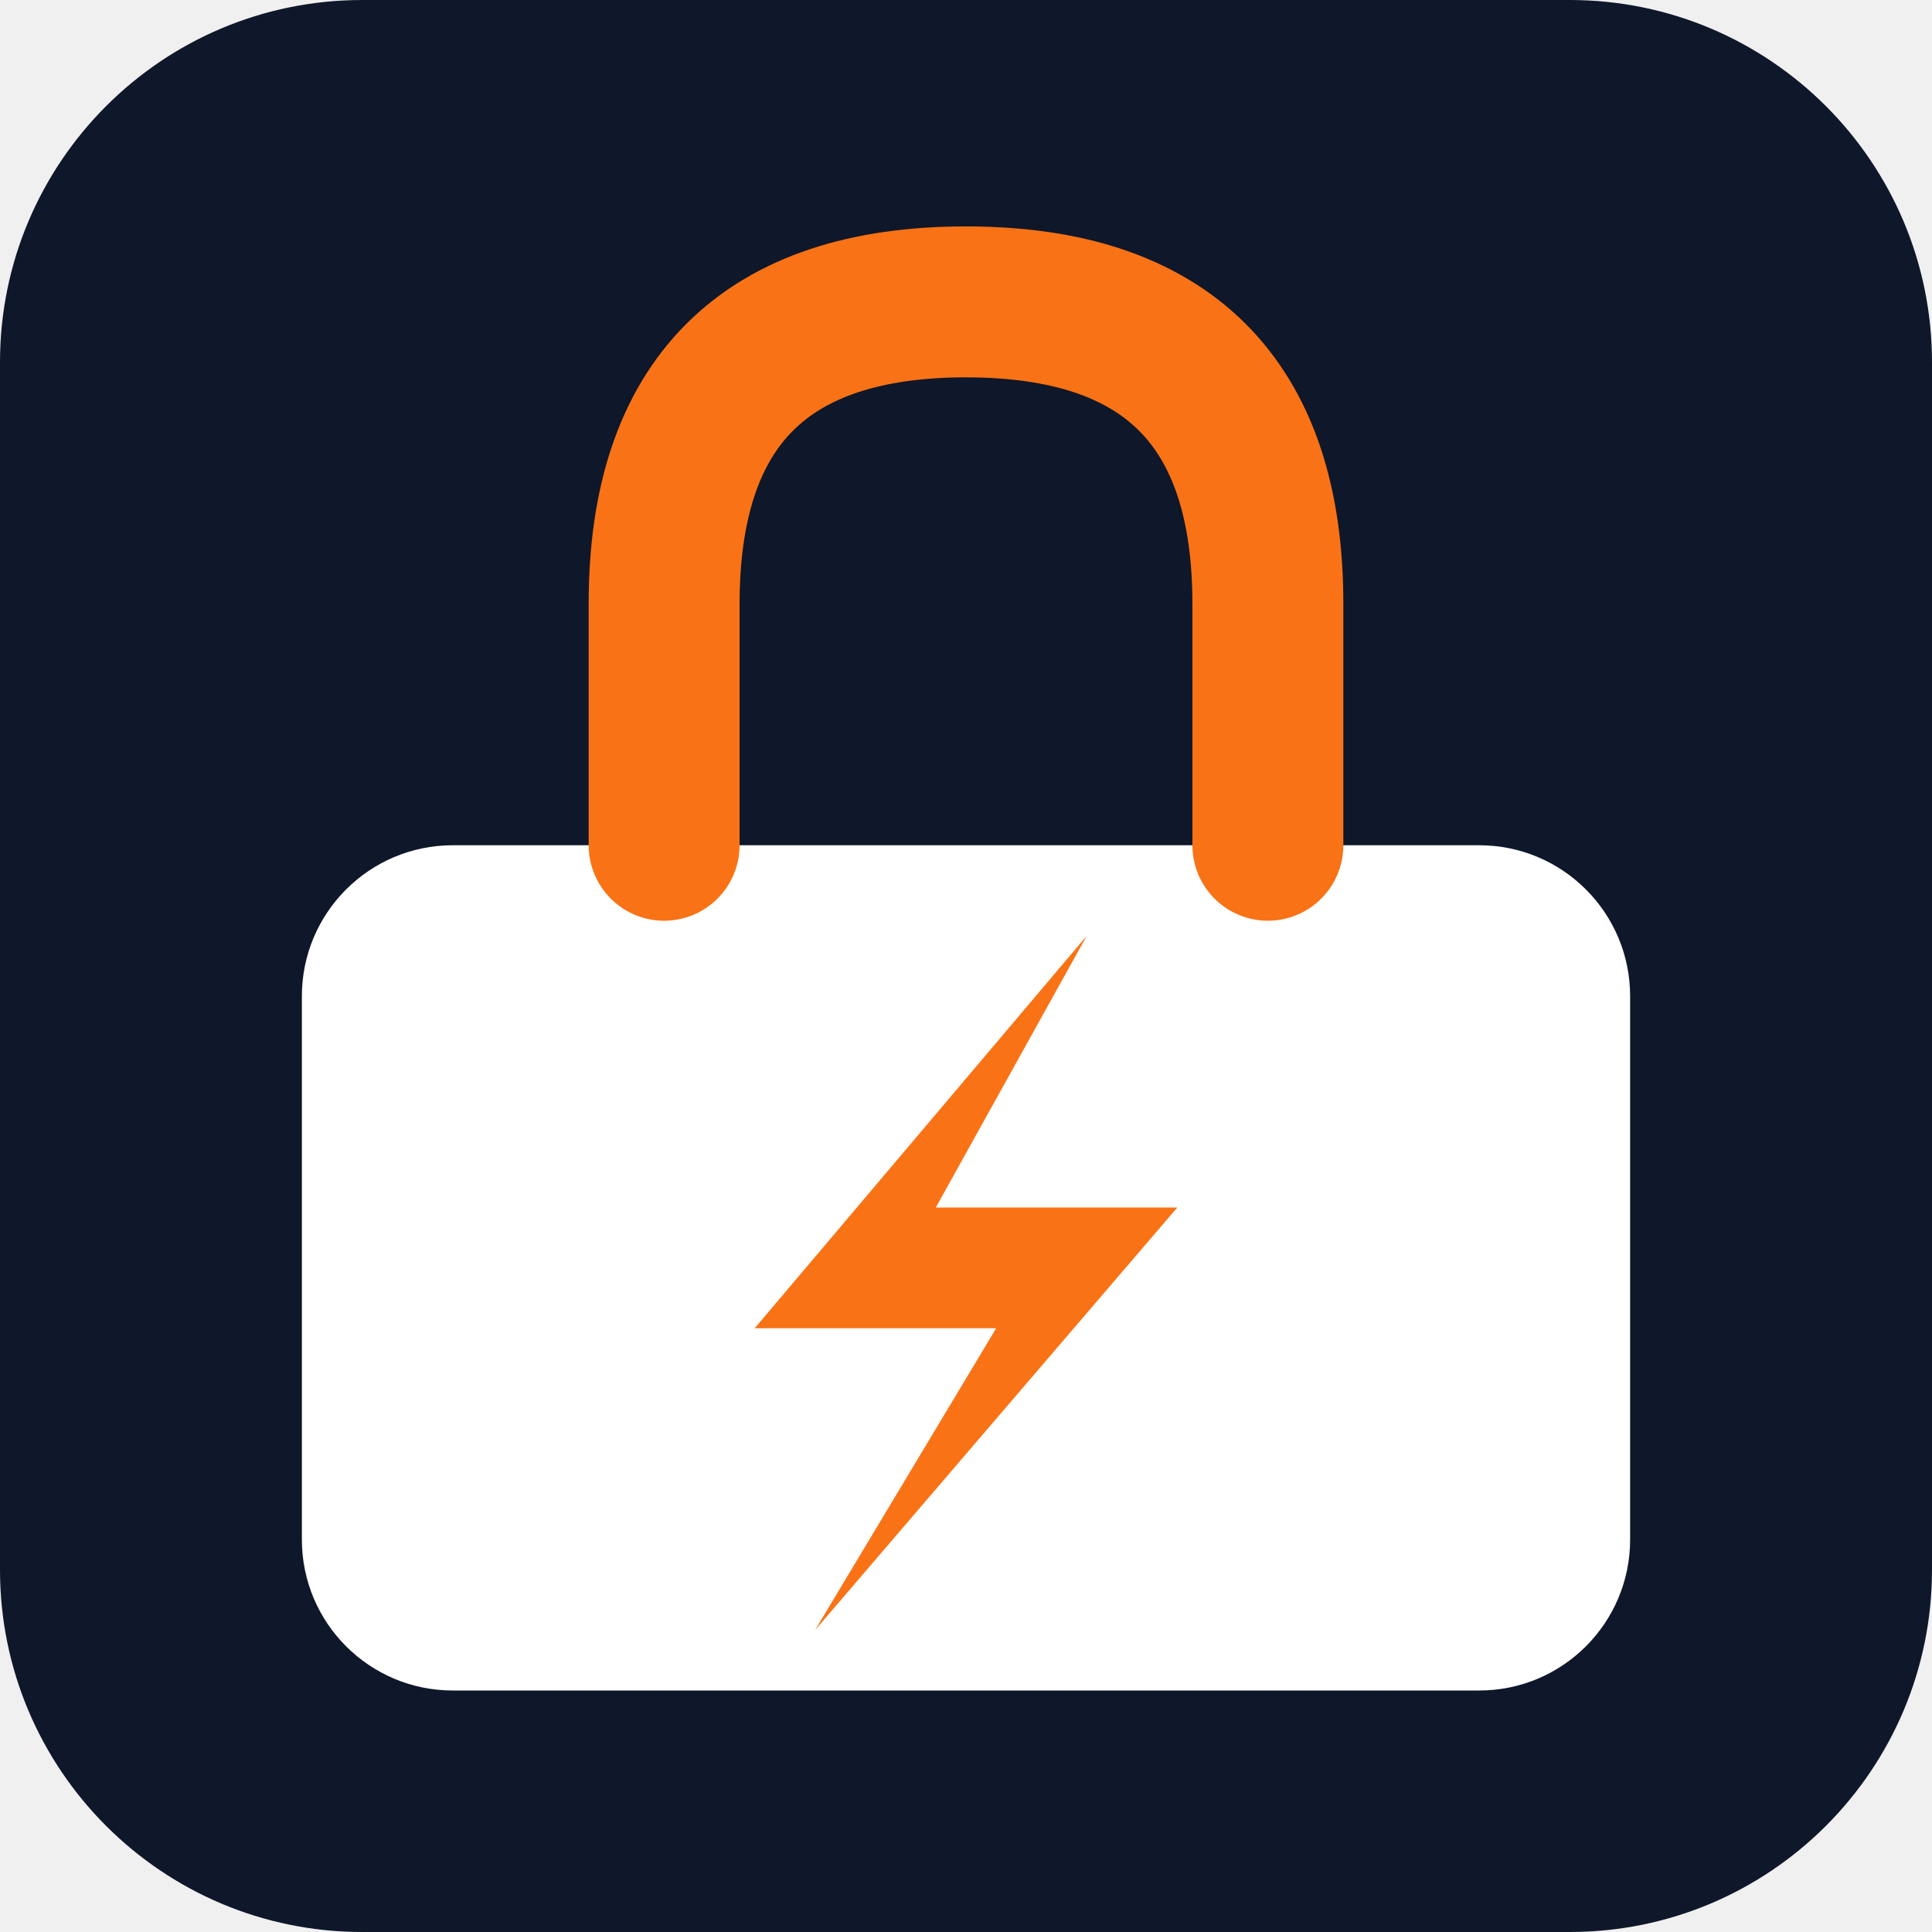
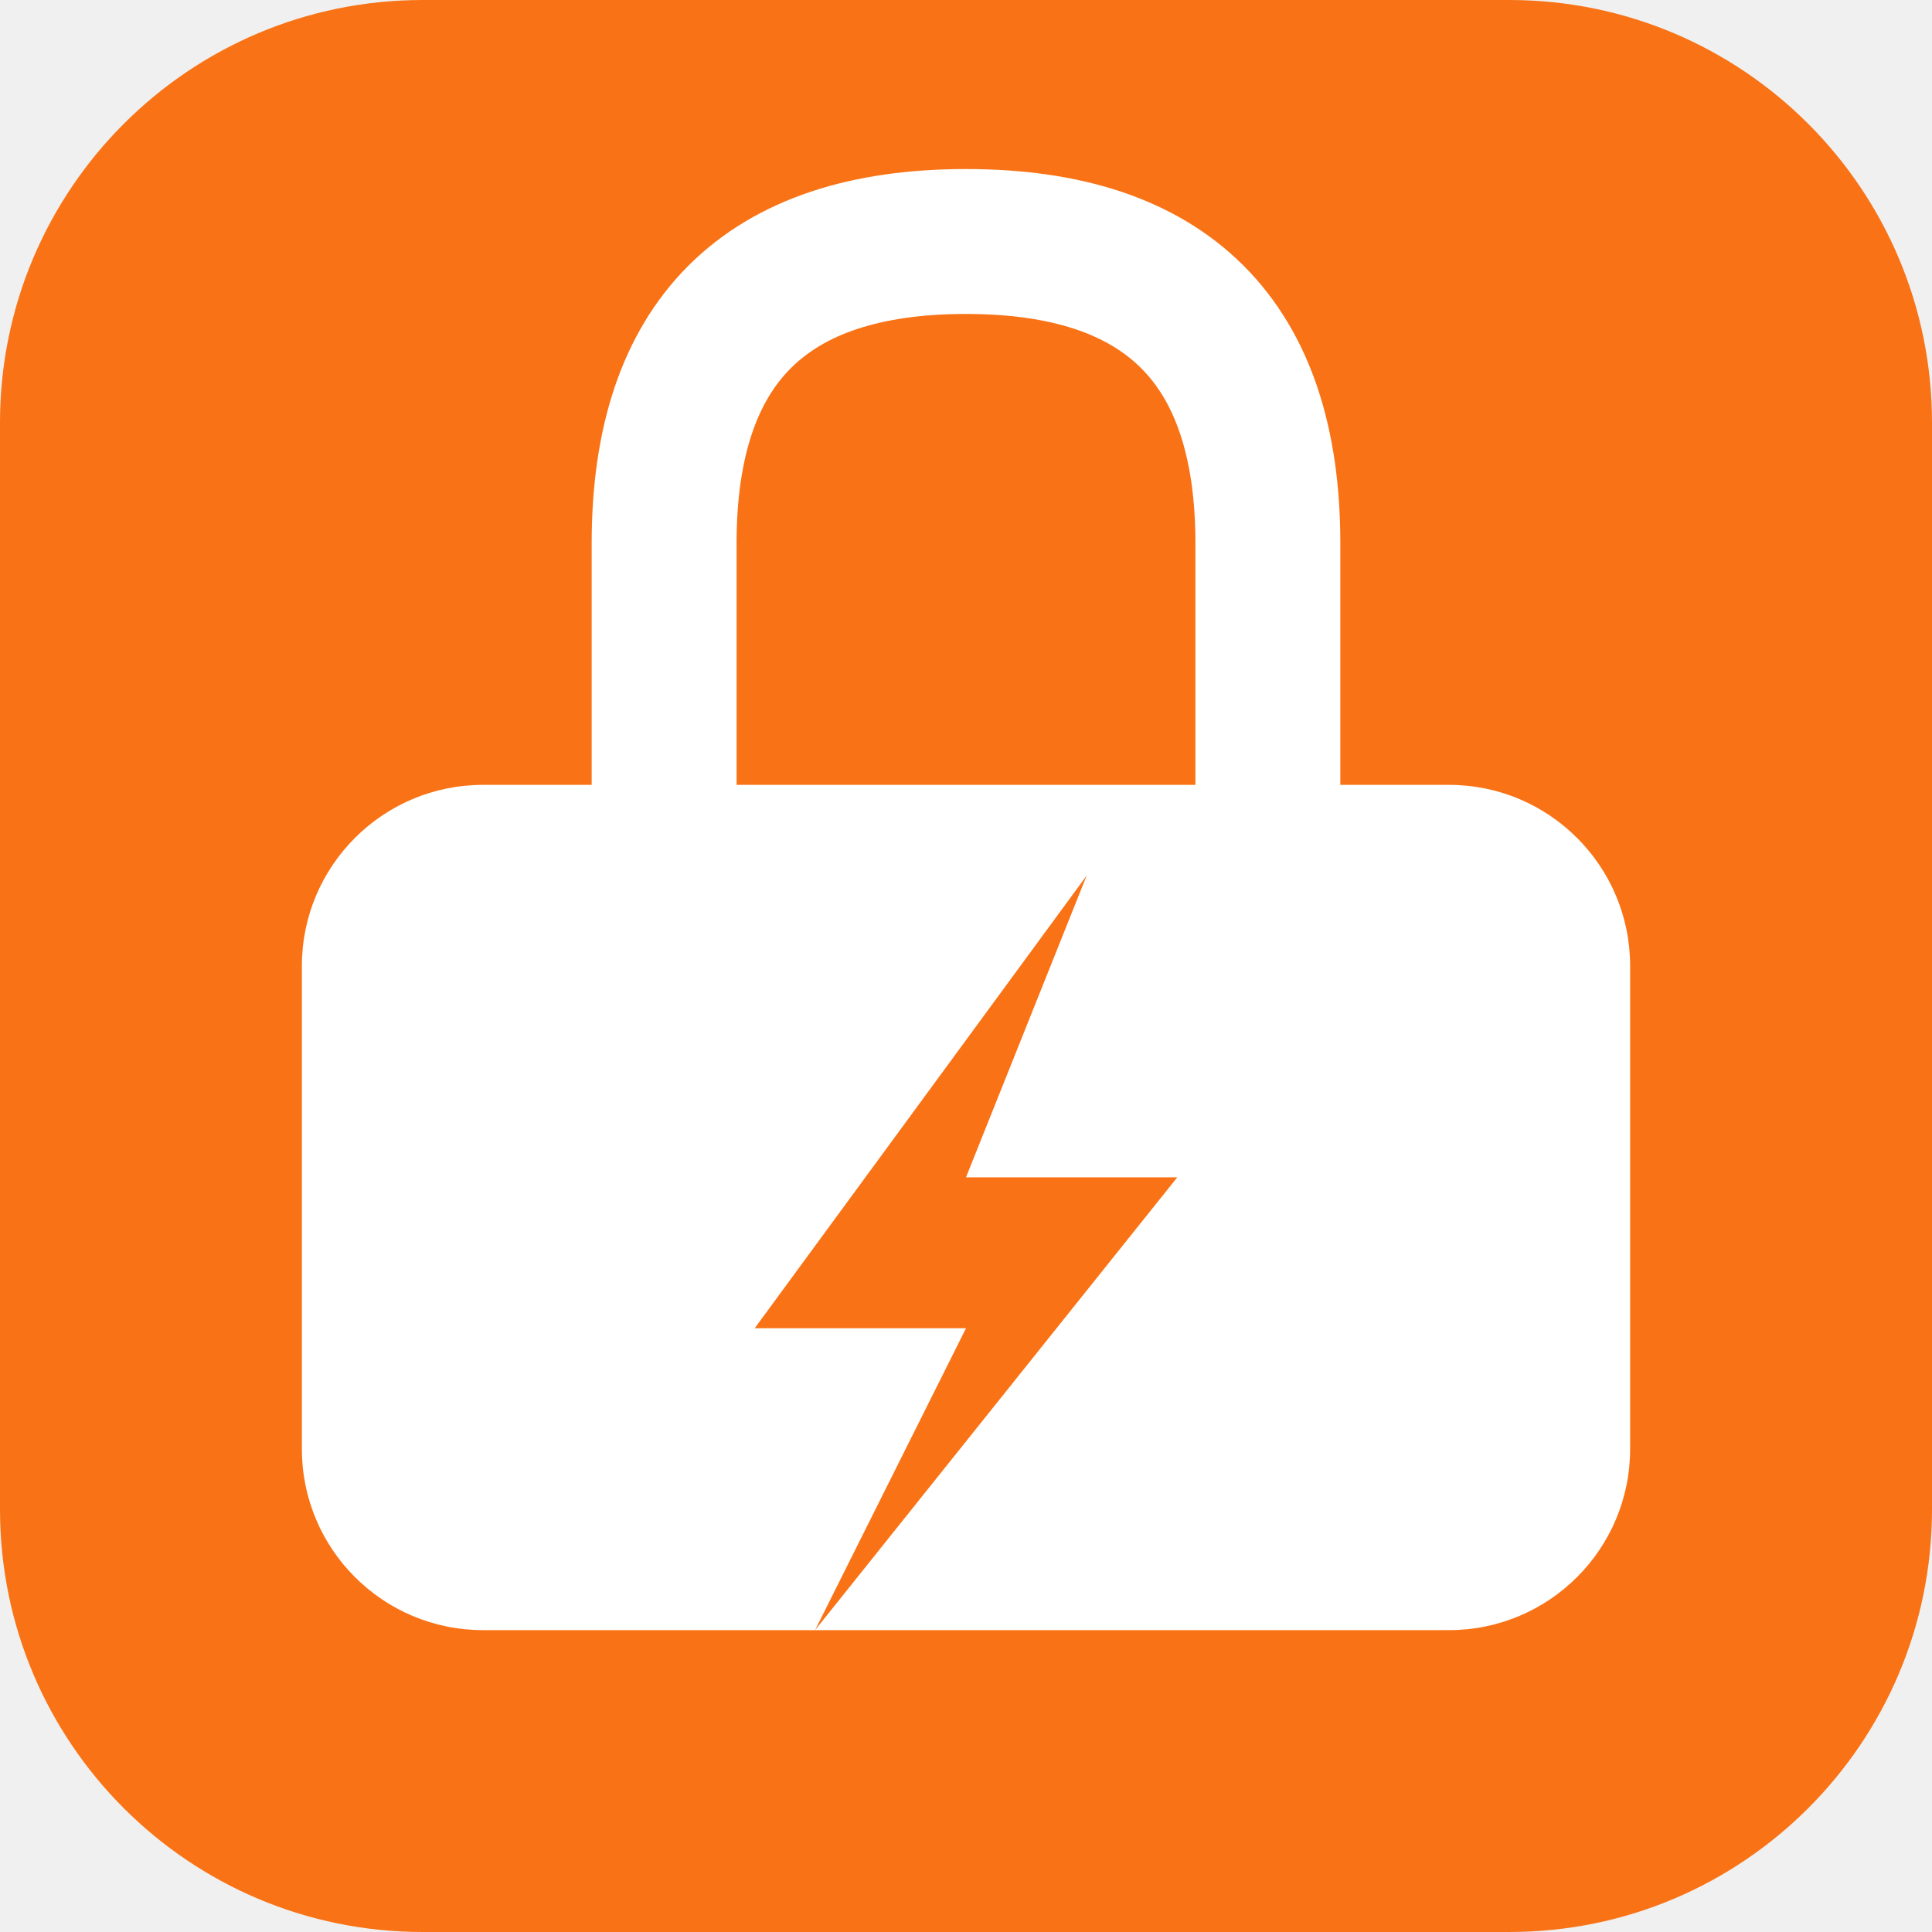
- <svg xmlns="http://www.w3.org/2000/svg" viewBox="0 0 32 32">
-   <rect width="32" height="32" rx="6" fill="#0f172a" />
-   <rect x="5" y="14" width="22" height="14" rx="2.5" fill="white" />
-   <path d="M11 14 L11 10 Q11 5 16 5 Q21 5 21 10 L21 14" fill="none" stroke="#f97316" stroke-width="2.5" stroke-linecap="round" stroke-linejoin="round" />
-   <path d="M18 15.5 L12.5 22 L16.5 22 L13.5 27 L19.5 20 L15.5 20 Z" fill="#f97316" />
+ <svg xmlns="http://www.w3.org/2000/svg" viewBox="0 0 32 32" fill="none">
+   <rect width="32" height="32" rx="7" fill="#f97316" />
+   <rect x="5" y="13" width="22" height="14" rx="3" fill="white" />
+   <path d="M11 13 L11 9 Q11 4 16 4 Q21 4 21 9 L21 13" fill="none" stroke="white" stroke-width="2.4" stroke-linecap="round" stroke-linejoin="round" />
+   <path d="M18 14.5 L12.5 22 L16 22 L13.5 27 L19.5 19.5 L16 19.5 Z" fill="#f97316" />
</svg>
